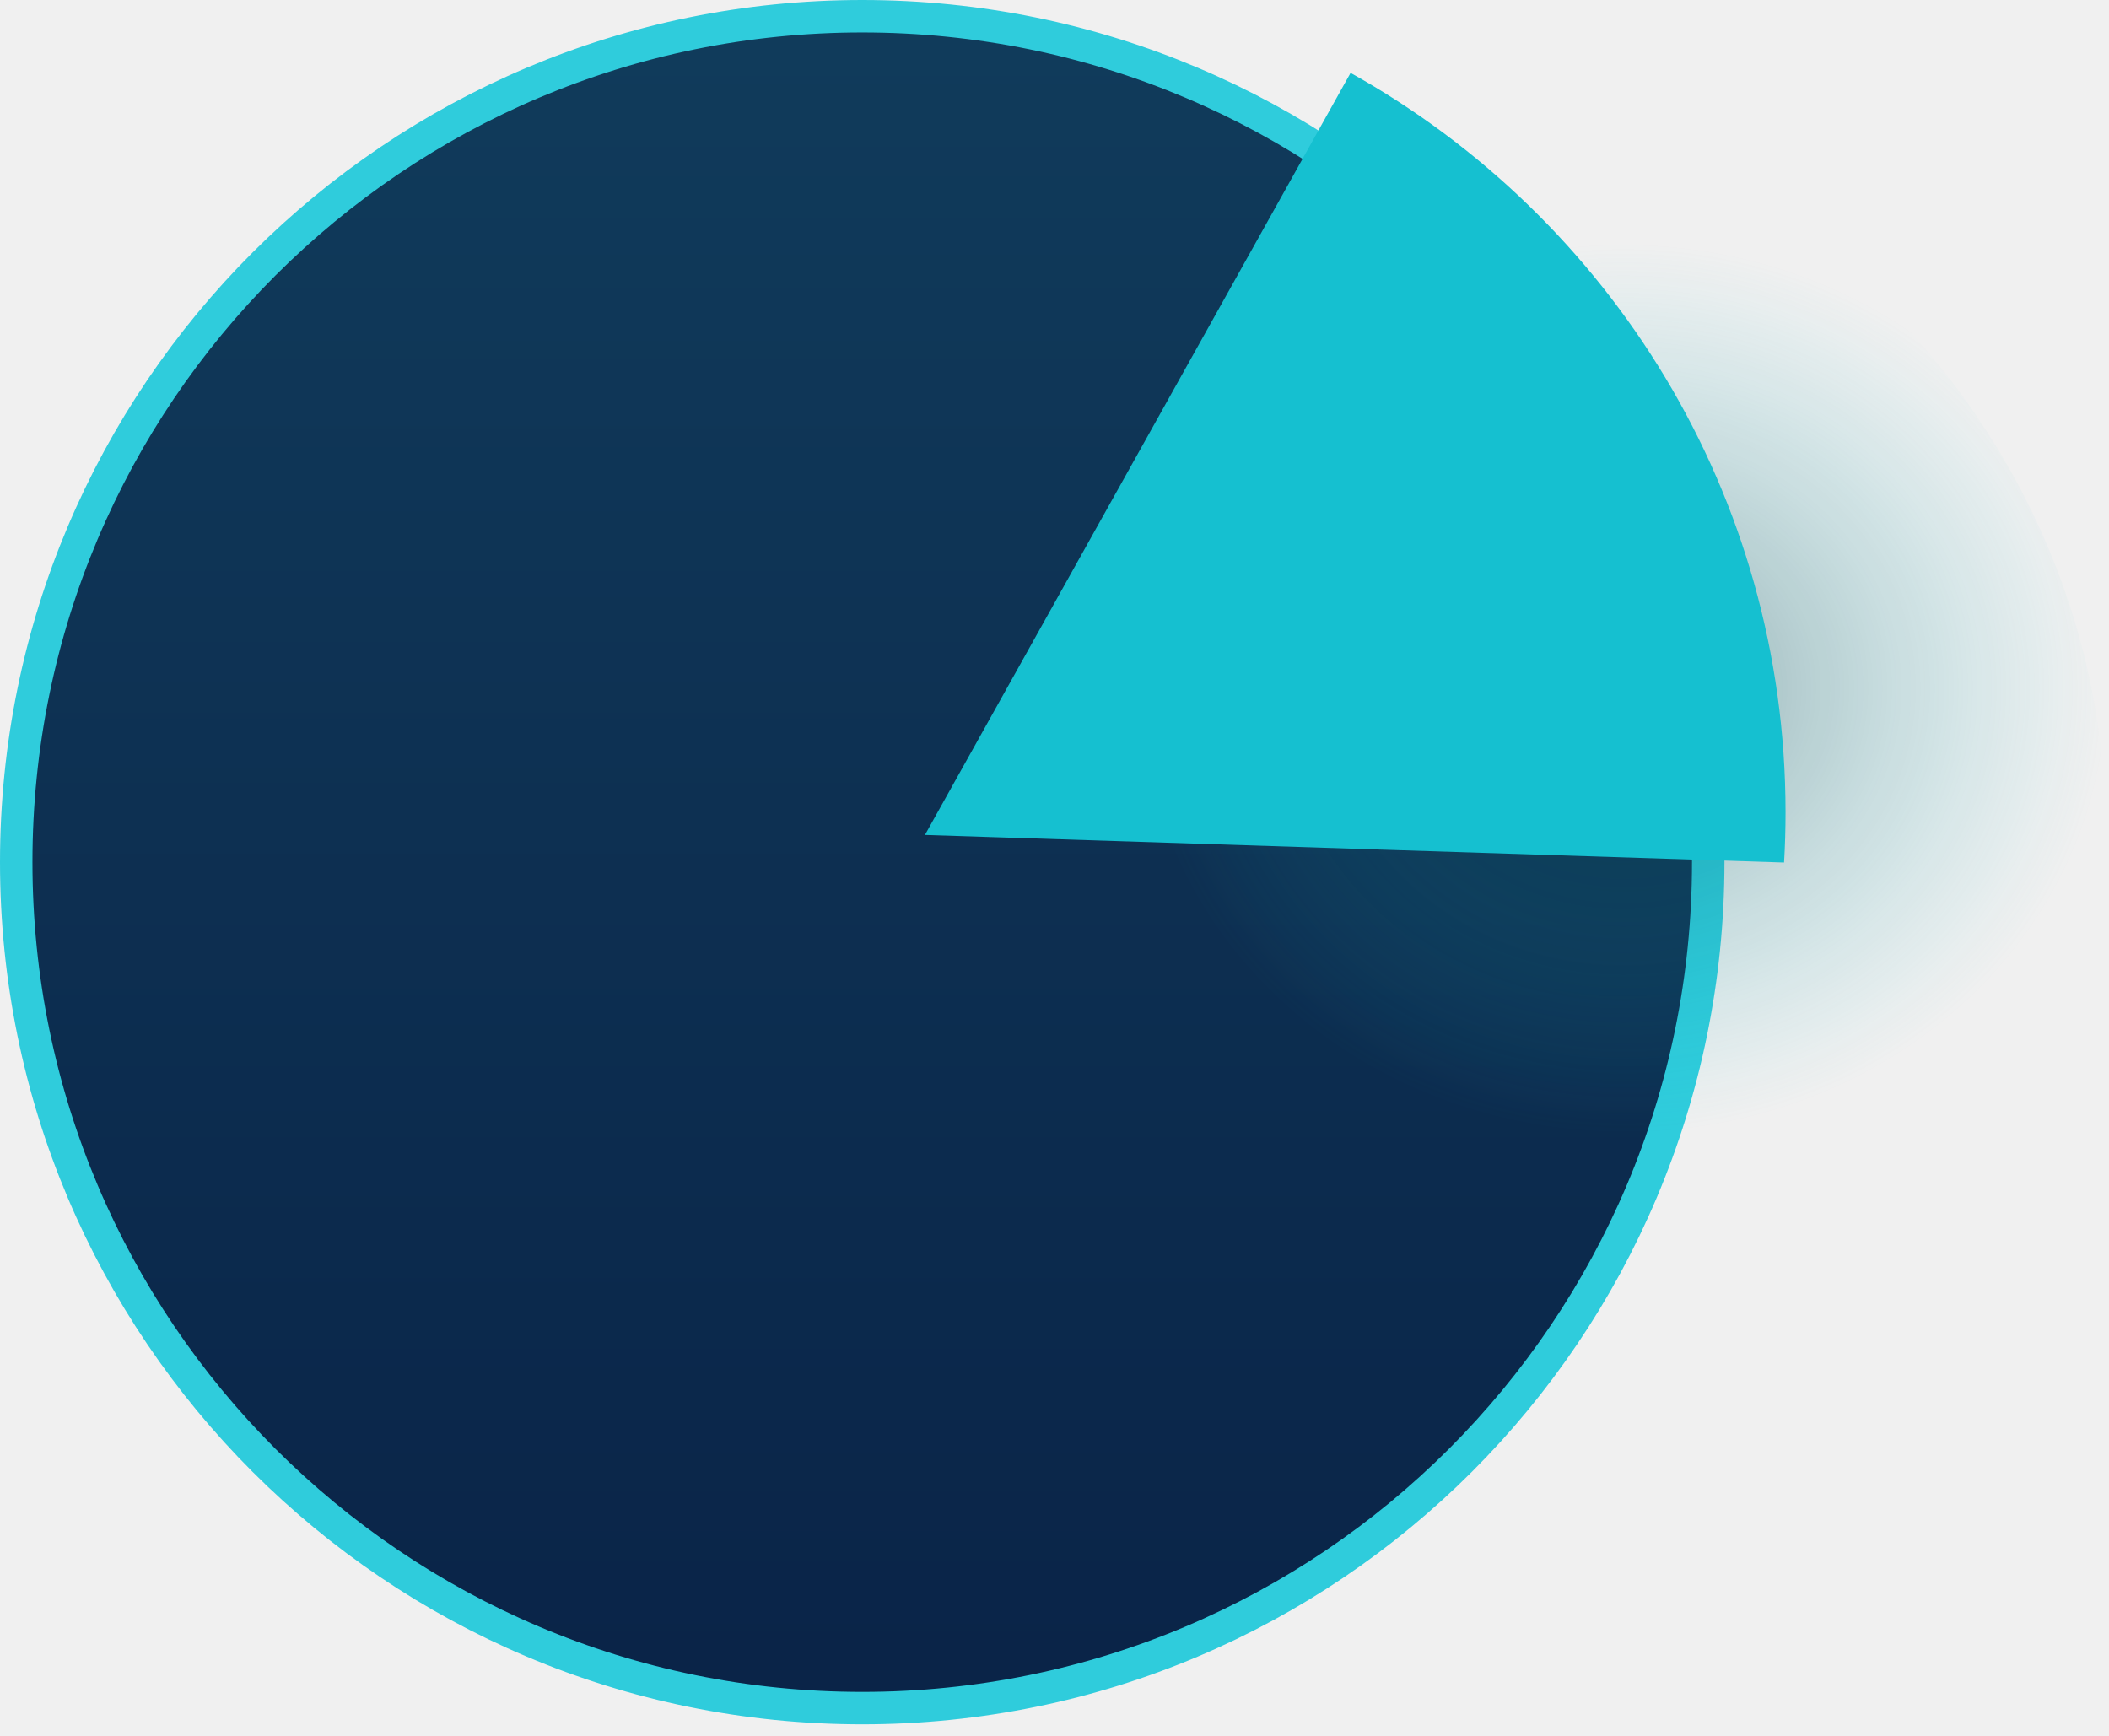
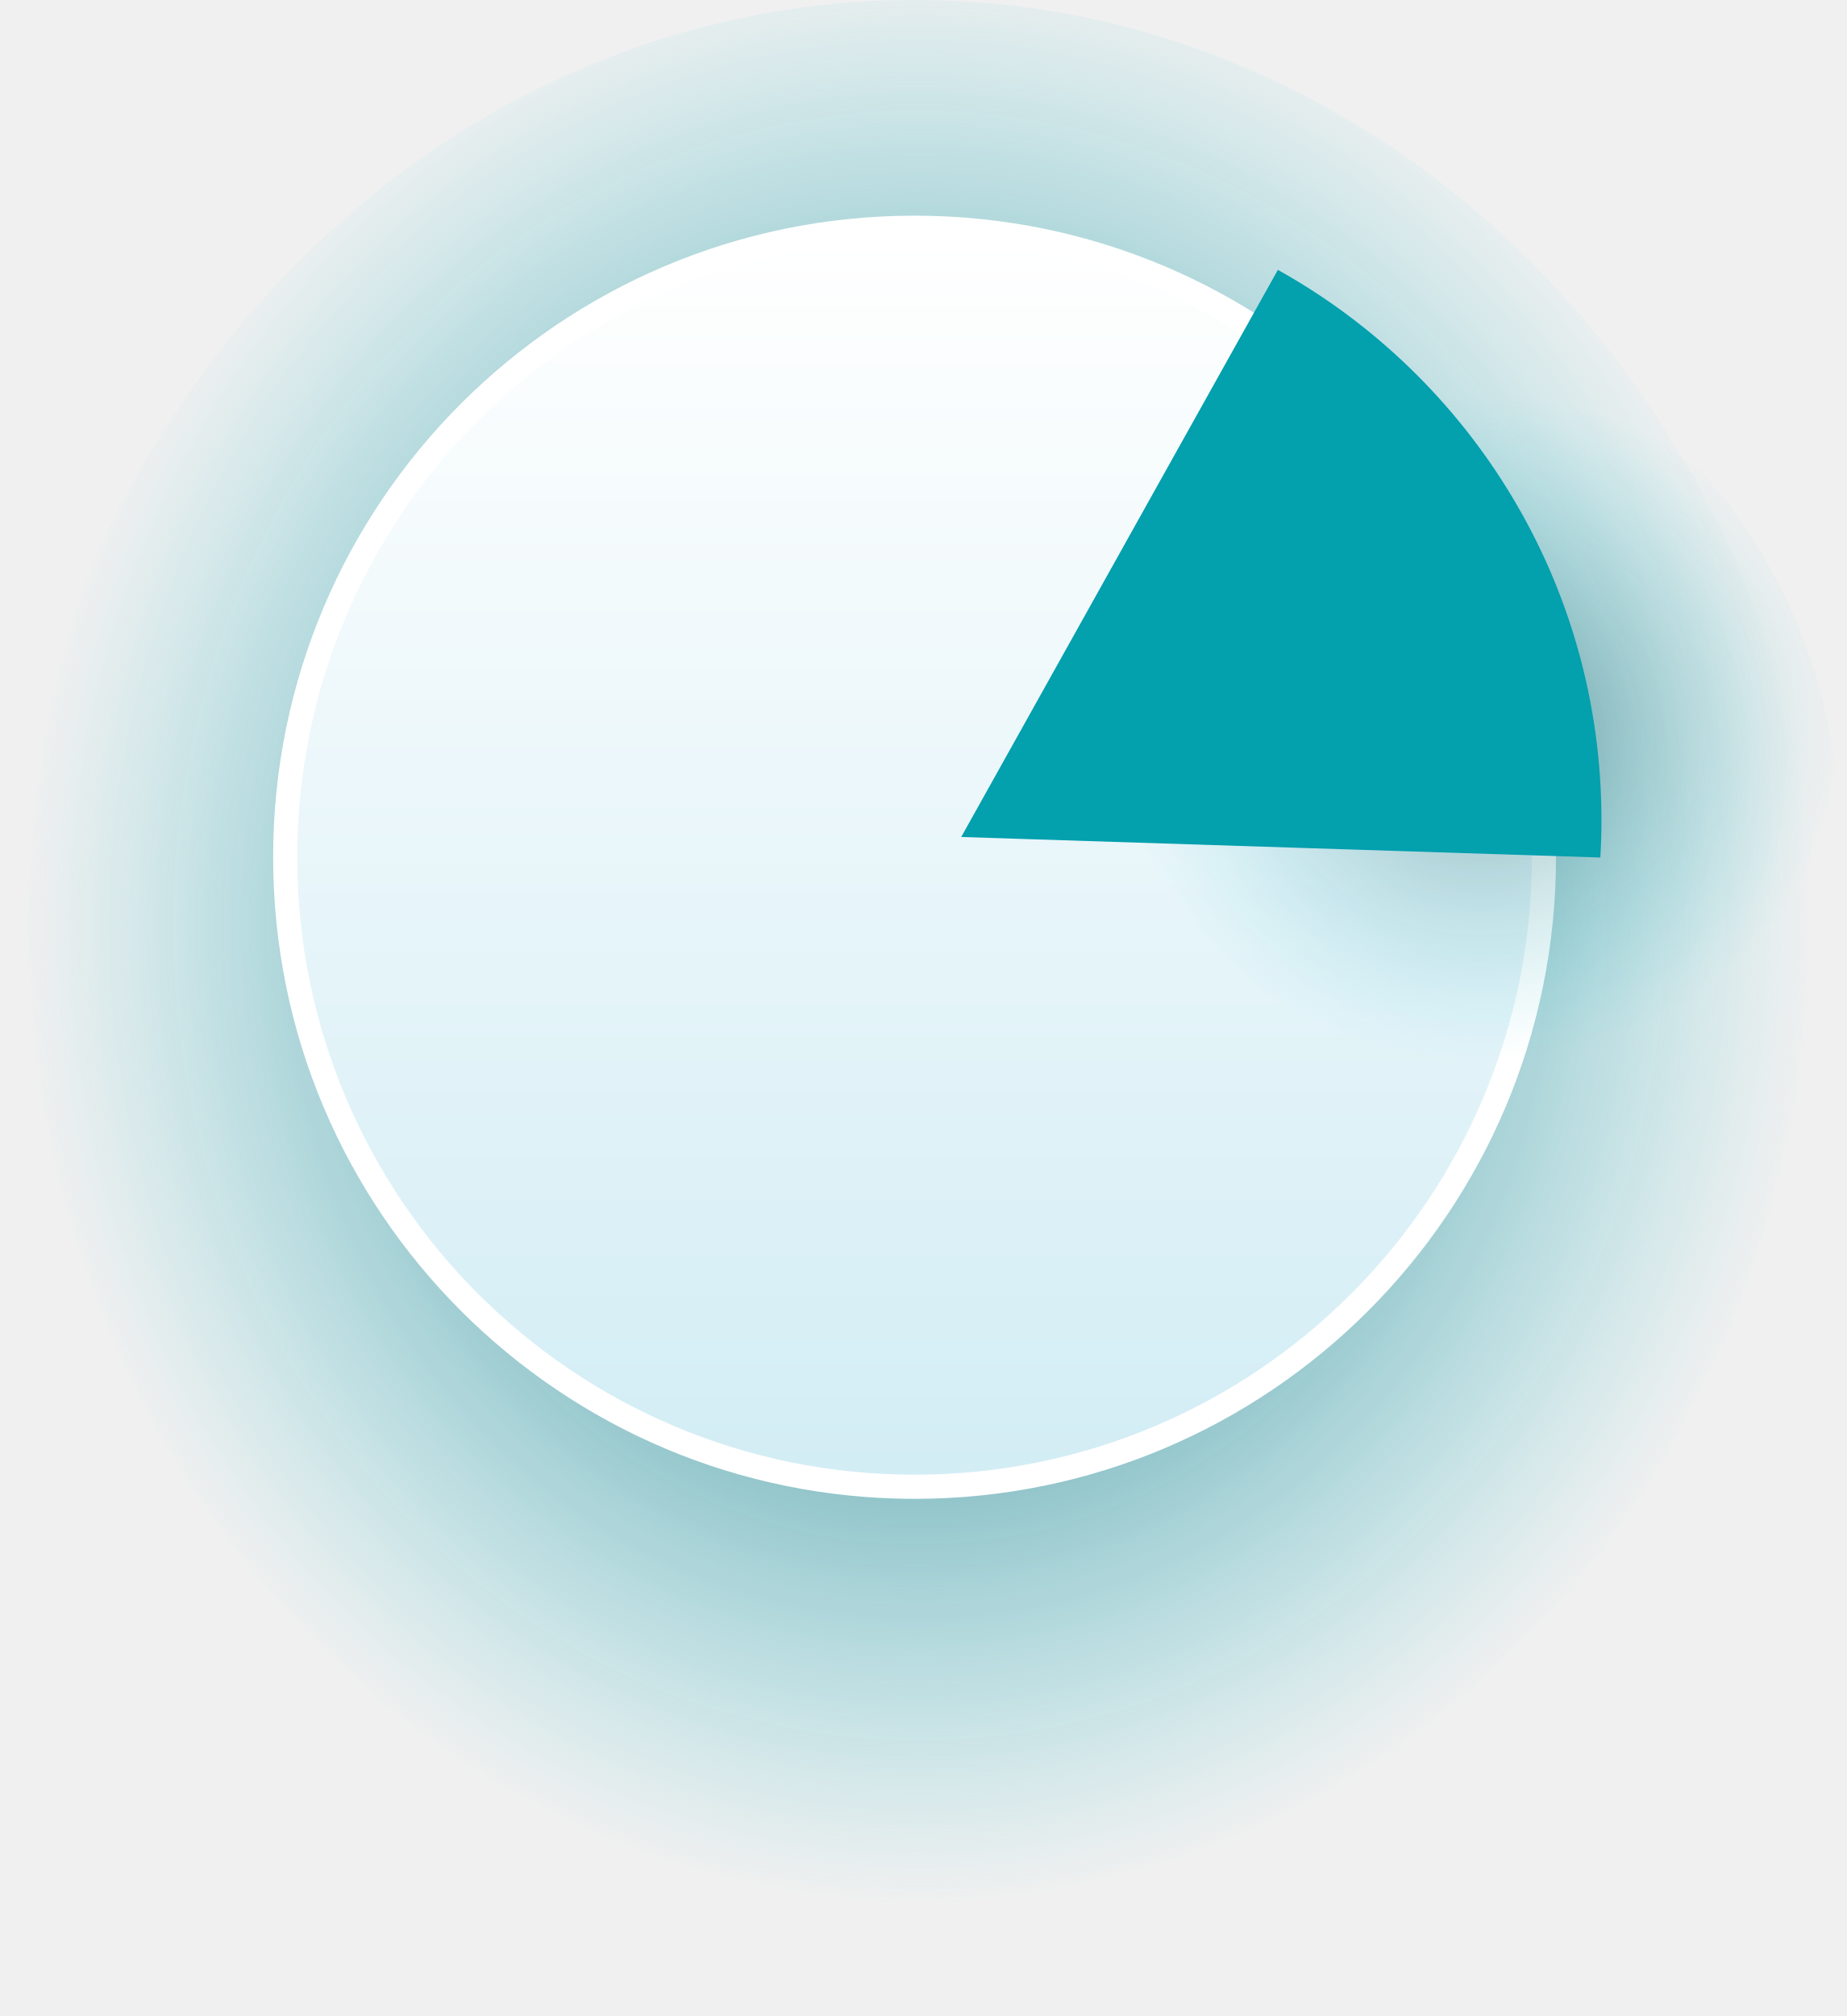
- <svg xmlns="http://www.w3.org/2000/svg" width="100%" height="100%" viewBox="0 0 130 107" version="1.1" xml:space="preserve" style="fill-rule:evenodd;clip-rule:evenodd;stroke-linecap:square;stroke-linejoin:round;stroke-miterlimit:1.5;">
-   <g transform="matrix(1,0,0,1,-22.632,-17.864)">
-     <circle cx="75.78" cy="71.012" r="52.148" style="fill:url(#_Linear1);stroke:url(#_Linear2);stroke-width:2px;" />
-     <path d="M106.575,24.754L70.471,87.884L148.777,90.747C148.856,89.404 148.386,87.952 148.896,86.688C162.86,52.03 132.519,20.359 106.575,24.754Z" style="fill:url(#_Radial3);" />
-     <path d="M105.882,22.356L79.645,69.334L132.602,71.034C132.663,70.009 132.693,68.977 132.693,67.937C132.693,48.349 121.87,31.269 105.882,22.356Z" style="fill:rgb(21,192,208);" />
+ <svg xmlns="http://www.w3.org/2000/svg" viewBox="0 0 153 167" xml:space="preserve" style="fill-rule:evenodd;clip-rule:evenodd;stroke-linecap:square;stroke-linejoin:round;stroke-miterlimit:1.5">
+   <ellipse cx="75.78" cy="83.091" rx="75.78" ry="83.091" style="fill:url(#_Radial1)" />
+   <circle cx="75.78" cy="71.012" r="52.148" style="fill:url(#_Linear2);stroke:#fff;stroke-width:2px" />
+   <g id="wedge">
+     <path d="m106.575 24.754-36.104 63.13 78.306 2.863c.079-1.343-.391-2.795.119-4.059 13.964-34.658-16.377-66.329-42.321-61.934Z" style="fill:url(#_Radial3)" />
+     <path d="M105.882 22.356 79.645 69.334l52.957 1.7c.061-1.025.091-2.057.091-3.097 0-19.588-10.823-36.668-26.811-45.581Z" style="fill:#03a0ae" />
  </g>
  <defs>
-     <linearGradient id="_Linear1" x1="0" y1="0" x2="1" y2="0" gradientUnits="userSpaceOnUse" gradientTransform="matrix(-3.86521e-14,100.957,-100.957,-3.86521e-14,82.065,20.021)">
-       <stop offset="0" style="stop-color:rgb(16,59,91);stop-opacity:1" />
-       <stop offset="1" style="stop-color:rgb(10,36,72);stop-opacity:1" />
+     <radialGradient id="_Radial1" cx="0" cy="0" r="1" gradientUnits="userSpaceOnUse" gradientTransform="matrix(-74.4339 0 0 -81.6155 76.133 76.62)">
+       <stop offset="0" style="stop-color:#013a40;stop-opacity:1" />
+       <stop offset="1" style="stop-color:#1ac1d2;stop-opacity:0" />
+     </radialGradient>
+     <radialGradient id="_Radial3" cx="0" cy="0" r="1" gradientUnits="userSpaceOnUse" gradientTransform="matrix(-29.9312 0 0 -27.4651 122.713 60.3)">
+       <stop offset="0" style="stop-color:#013a40;stop-opacity:.4" />
+       <stop offset="1" style="stop-color:#1ac1d2;stop-opacity:0" />
+     </radialGradient>
+     <linearGradient id="_Linear2" x1="0" y1="0" x2="1" y2="0" gradientUnits="userSpaceOnUse" gradientTransform="rotate(90 31.022 51.043) scale(100.957)">
+       <stop offset="0" style="stop-color:white;stop-opacity:1" />
+       <stop offset="1" style="stop-color:#d3edf5;stop-opacity:1" />
    </linearGradient>
-     <linearGradient id="_Linear2" x1="0" y1="0" x2="1" y2="0" gradientUnits="userSpaceOnUse" gradientTransform="matrix(104.296,0,0,104.296,23.632,85.002)">
-       <stop offset="0" style="stop-color:rgb(47,204,220);stop-opacity:1" />
-       <stop offset="1" style="stop-color:rgb(47,204,220);stop-opacity:1" />
-     </linearGradient>
-     <radialGradient id="_Radial3" cx="0" cy="0" r="1" gradientUnits="userSpaceOnUse" gradientTransform="matrix(-29.9312,0,0,-27.4651,122.713,60.3)">
-       <stop offset="0" style="stop-color:rgb(1,58,64);stop-opacity:0.4" />
-       <stop offset="1" style="stop-color:rgb(26,193,210);stop-opacity:0" />
-     </radialGradient>
  </defs>
+   <style>
+     #wedge {
+         transform: scale(1);
+         transition: all 0.5s ease;
+         transform-origin: center;
+     }
+     svg:hover #wedge {
+         transform: scale(1.1); 
+         transition: all 0.5s ease;
+     }
+   </style>
</svg>
